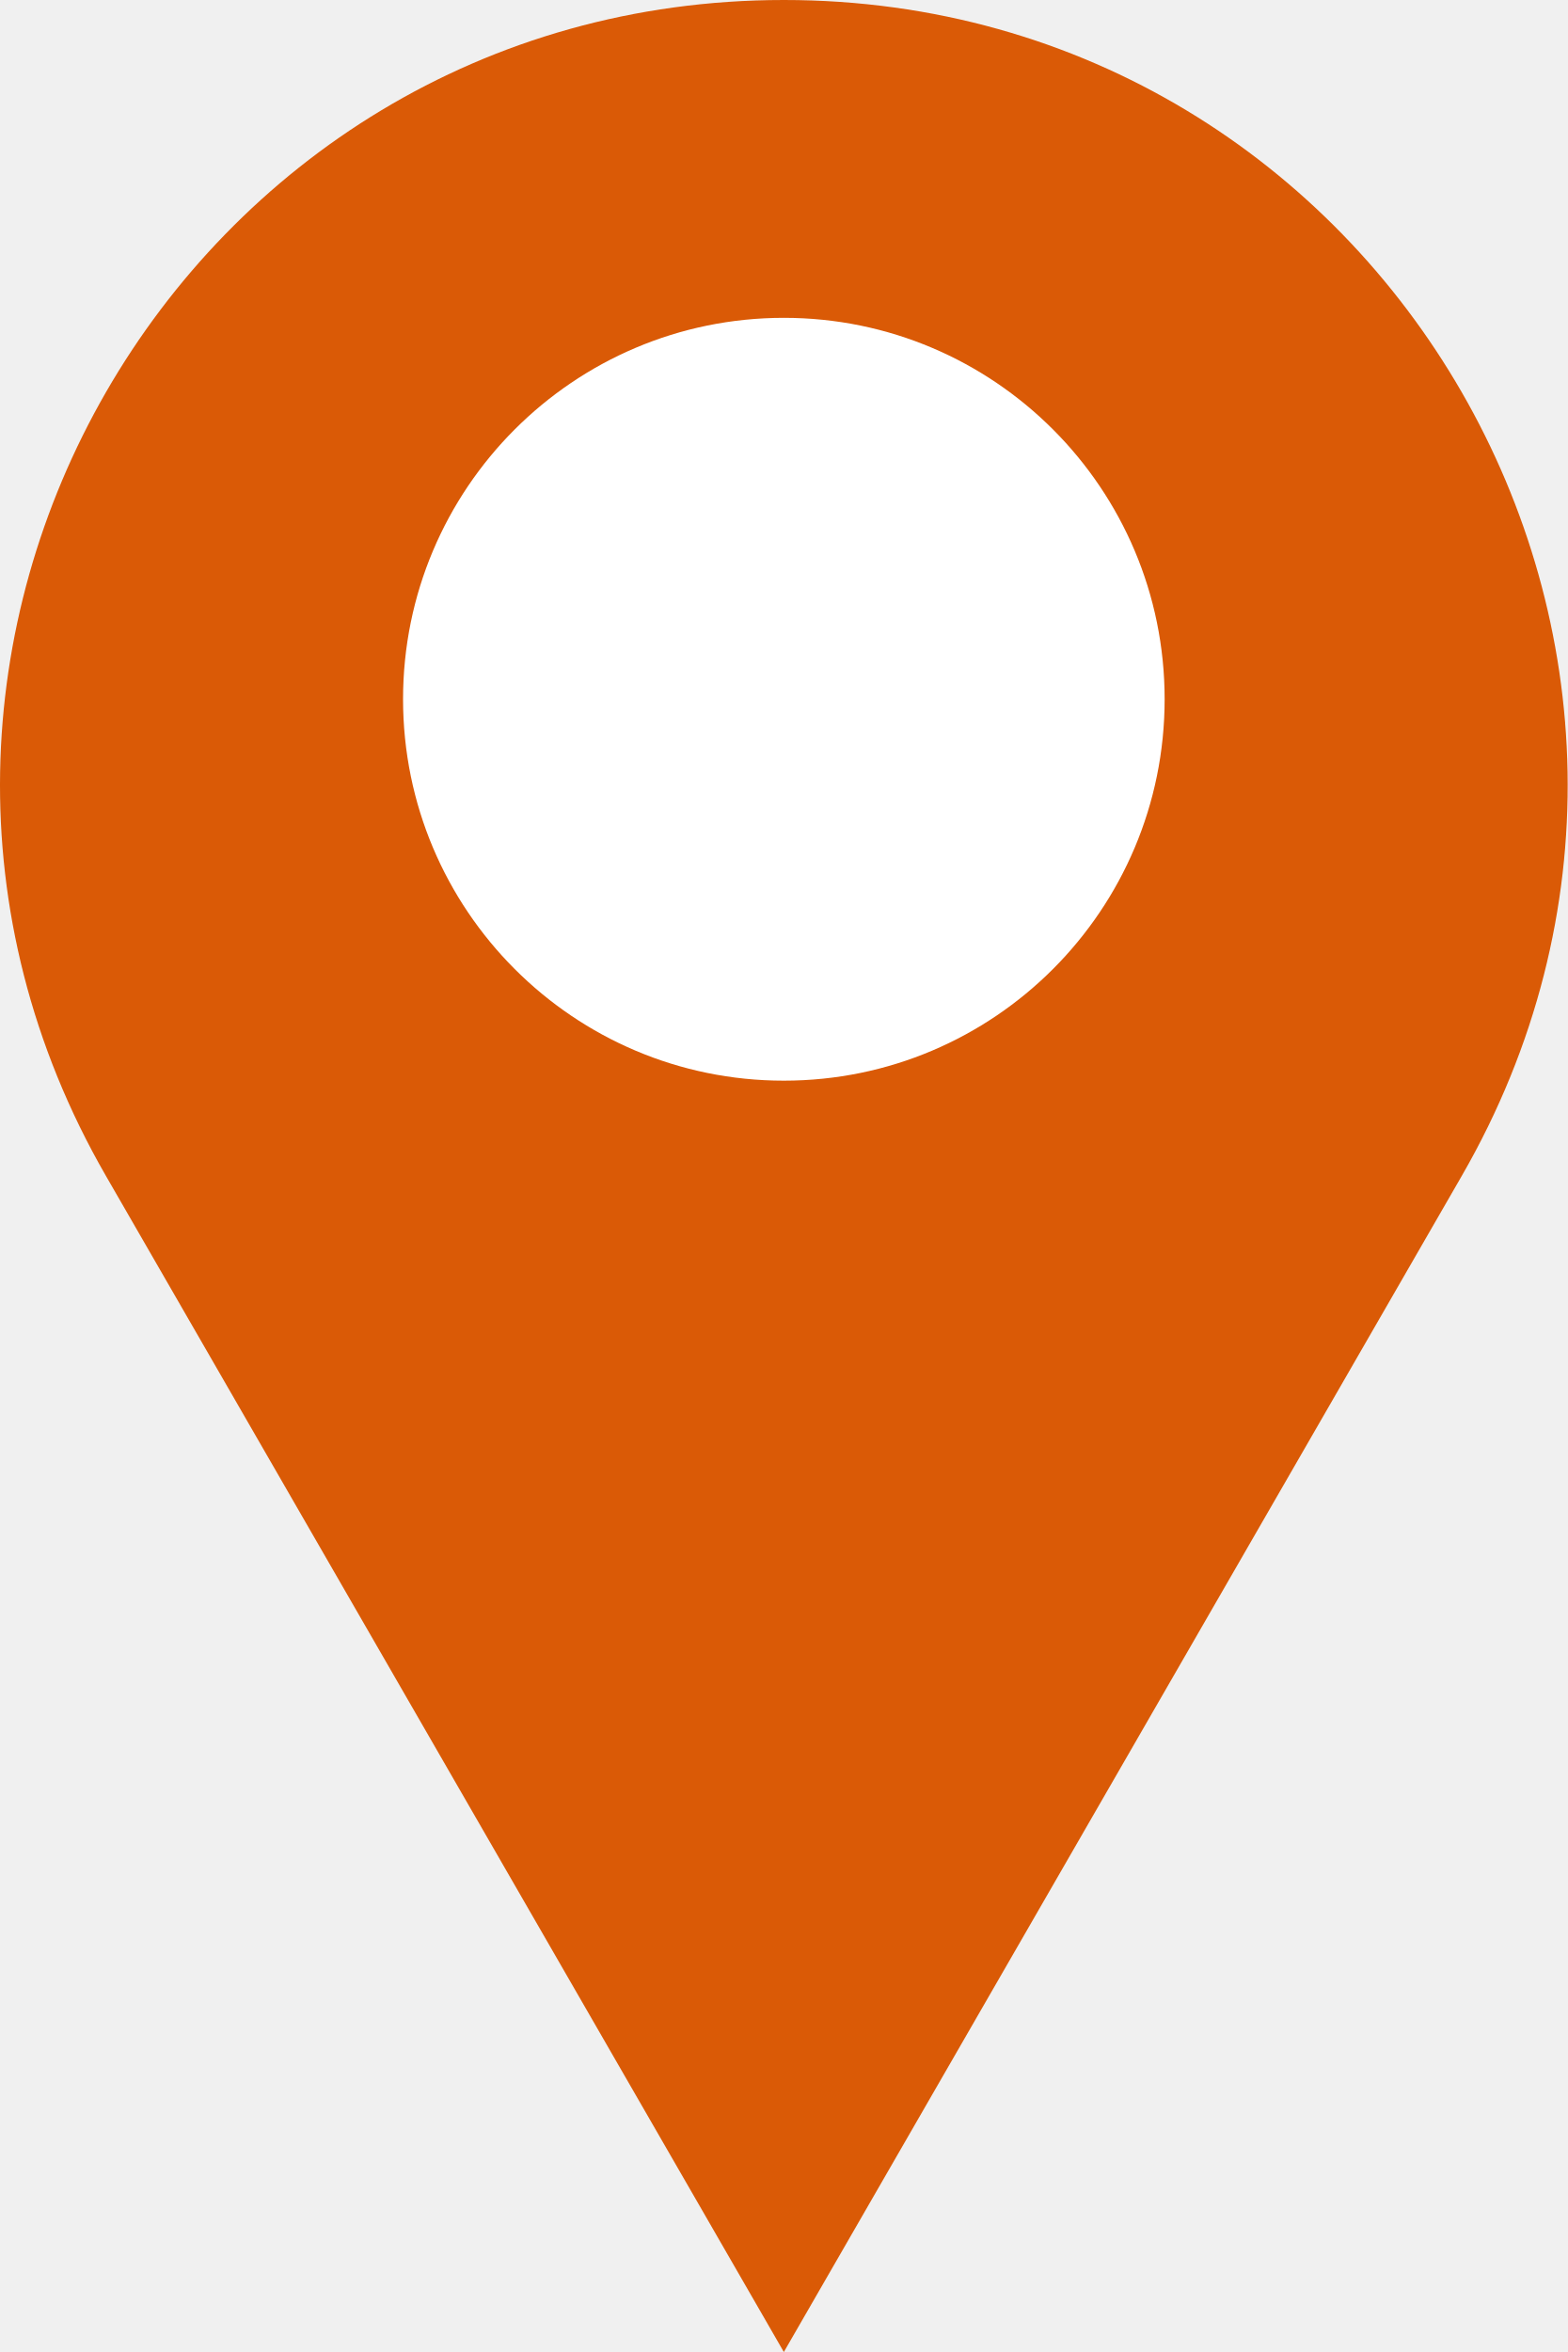
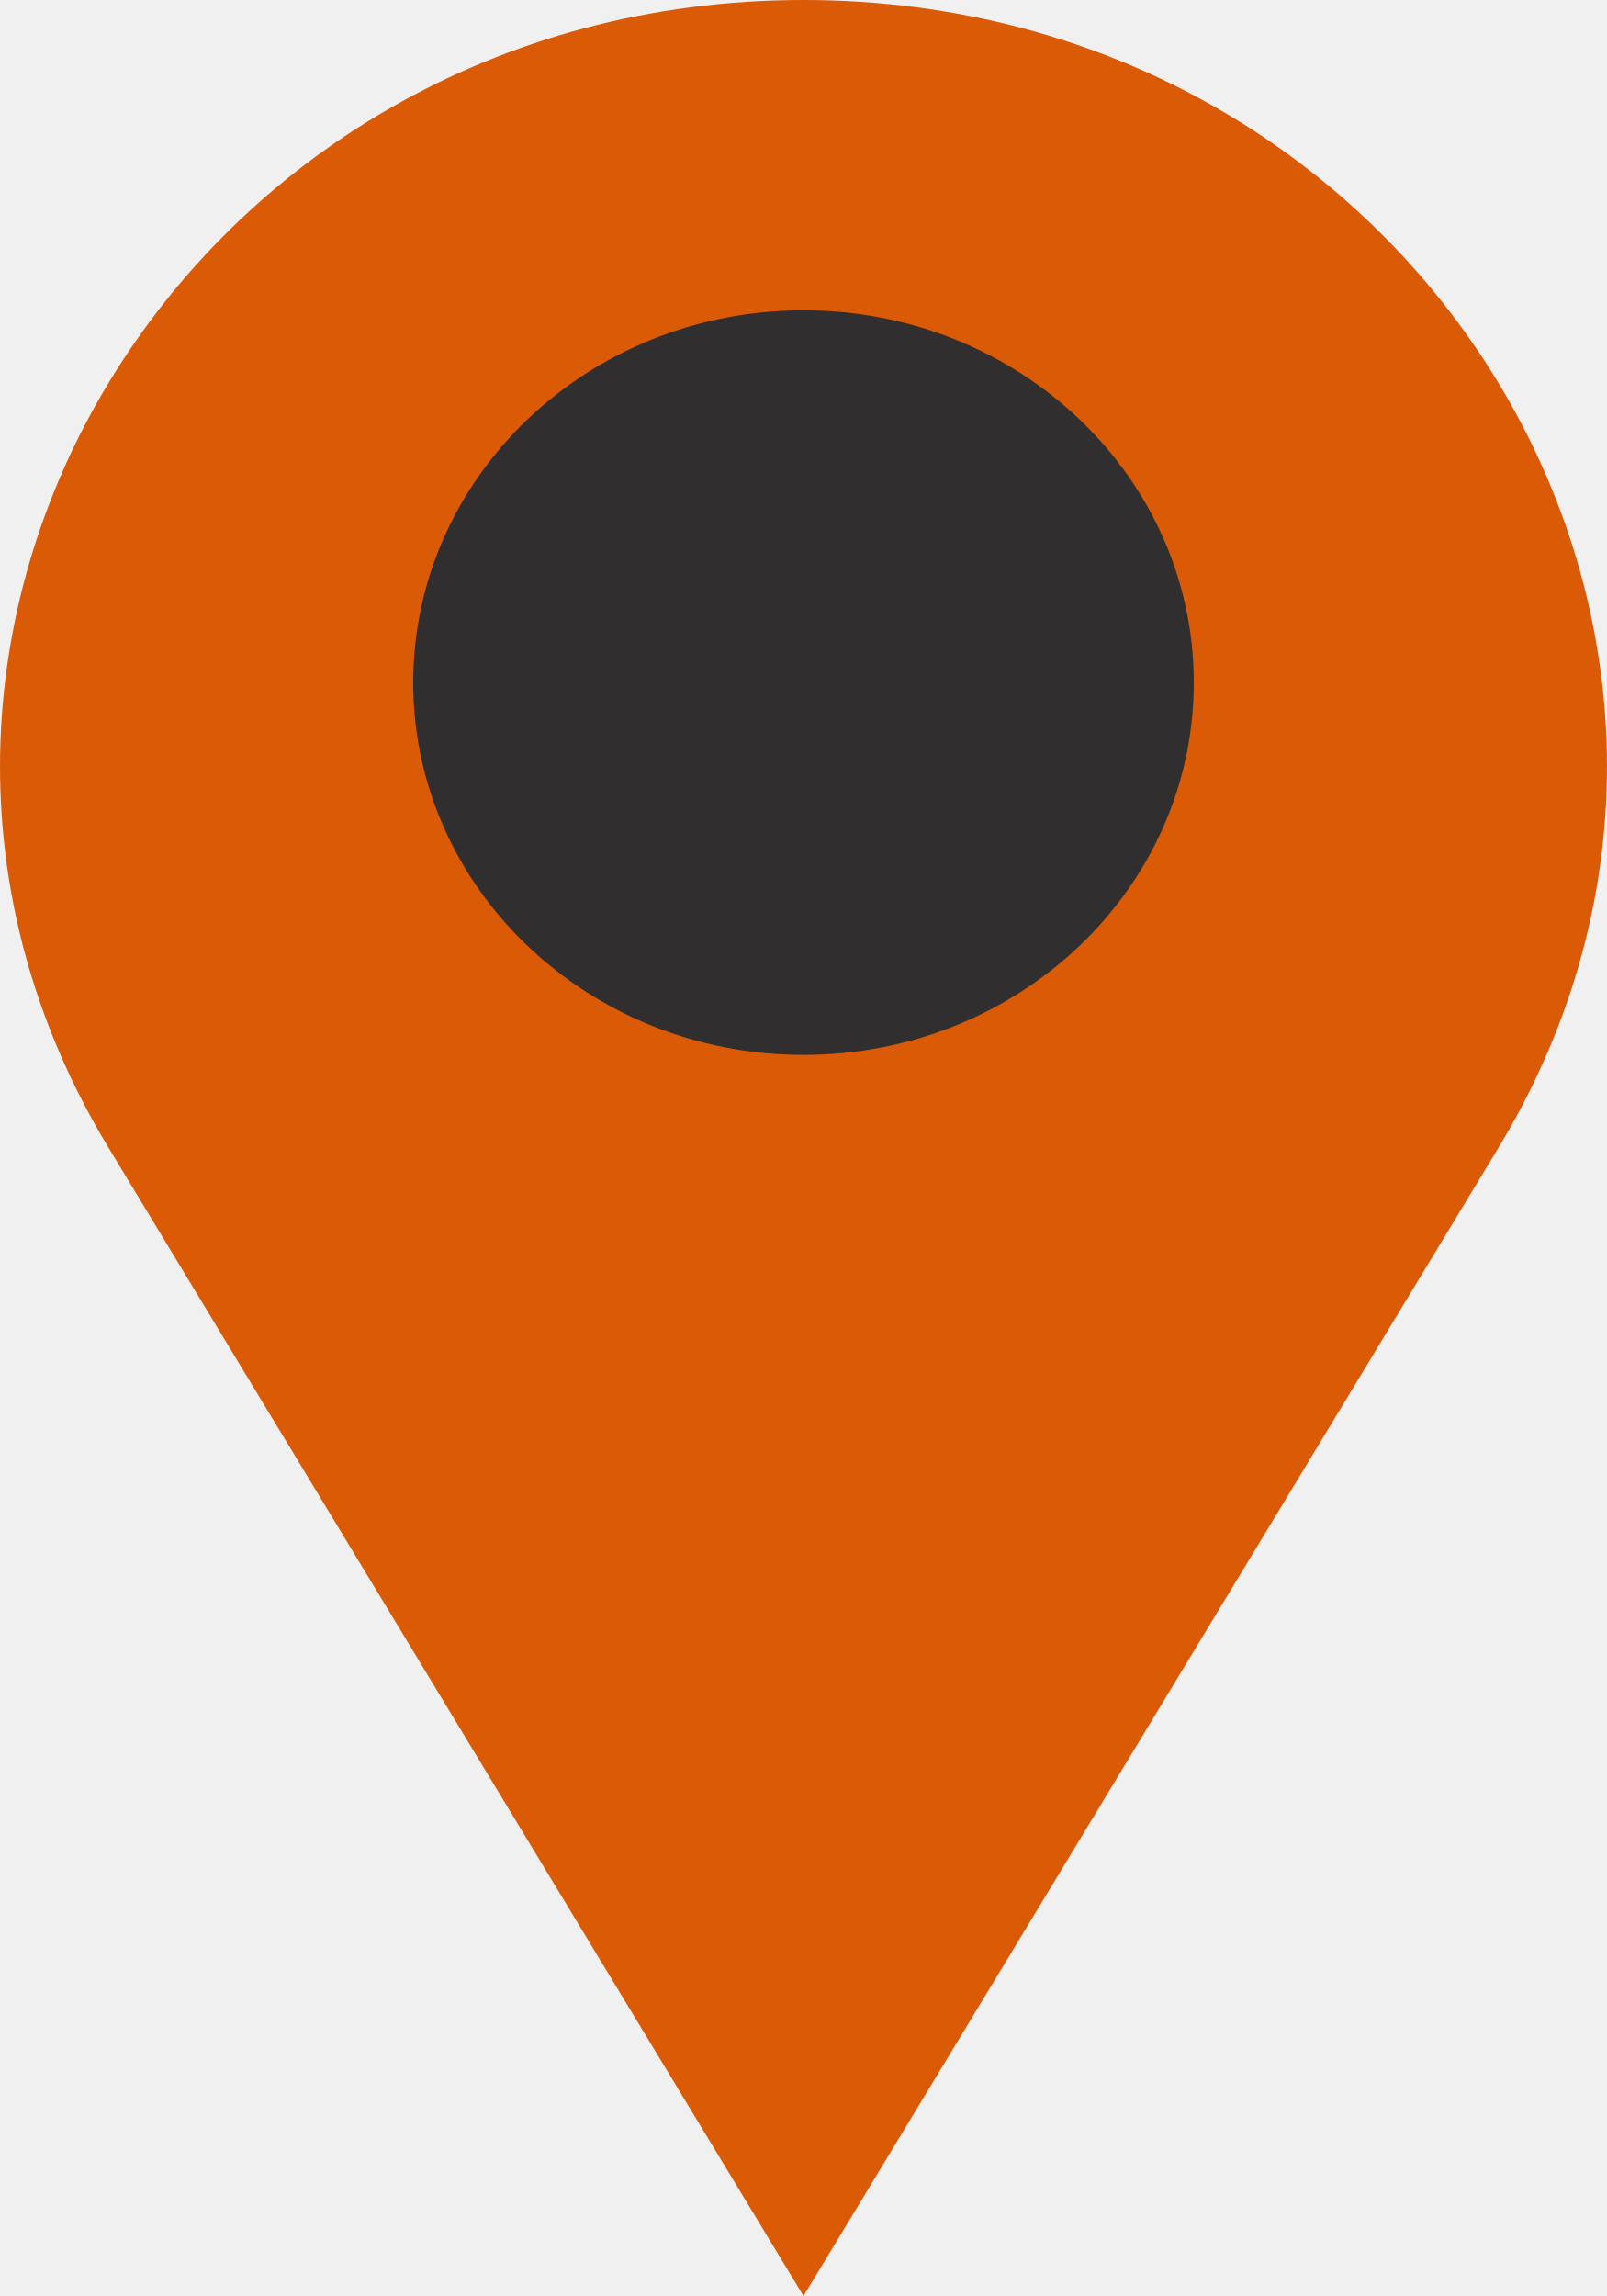
- <svg xmlns="http://www.w3.org/2000/svg" width="10" height="15" viewBox="0 0 10 15" fill="none">
-   <path d="M5 15L0.676 7.5C-1.245 4.167 1.157 -3.3649e-07 5 0C8.843 3.3649e-07 11.245 4.167 9.324 7.5L5 15Z" fill="#DA5A06" />
-   <path d="M7.429 4.459C7.429 5.803 6.341 6.892 5 6.892C3.659 6.892 2.571 5.803 2.571 4.459C2.571 3.116 3.659 2.027 5 2.027C6.341 2.027 7.429 3.116 7.429 4.459Z" fill="white" />
+ <svg xmlns="http://www.w3.org/2000/svg" width="14" height="20" viewBox="0 0 14 20" fill="none">
+   <path d="M7 20L0.947 10C-1.743 5.556 1.619 -4.48654e-07 7 0C12.381 4.48654e-07 15.743 5.556 13.053 10L7 20Z" fill="#DA5A06" />
+   <path d="M10.4 5.946C10.4 7.737 8.878 9.189 7 9.189C5.122 9.189 3.6 7.737 3.6 5.946C3.6 4.155 5.122 2.703 7 2.703C8.878 2.703 10.4 4.155 10.4 5.946Z" fill="#302E2E" />
</svg>
